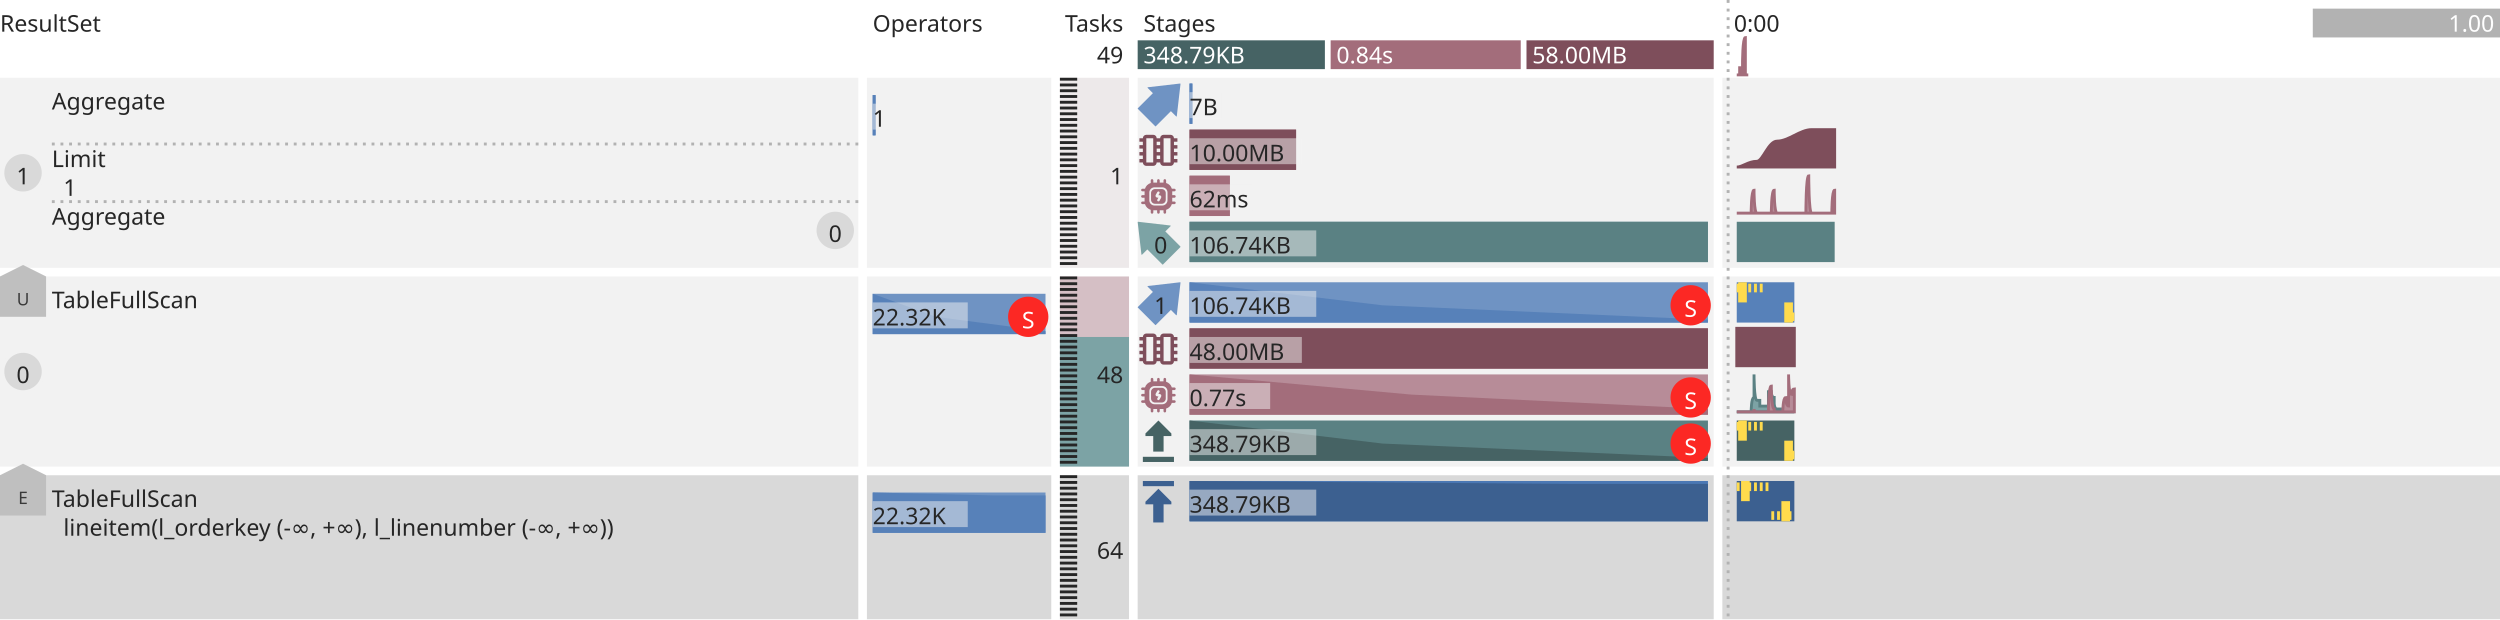
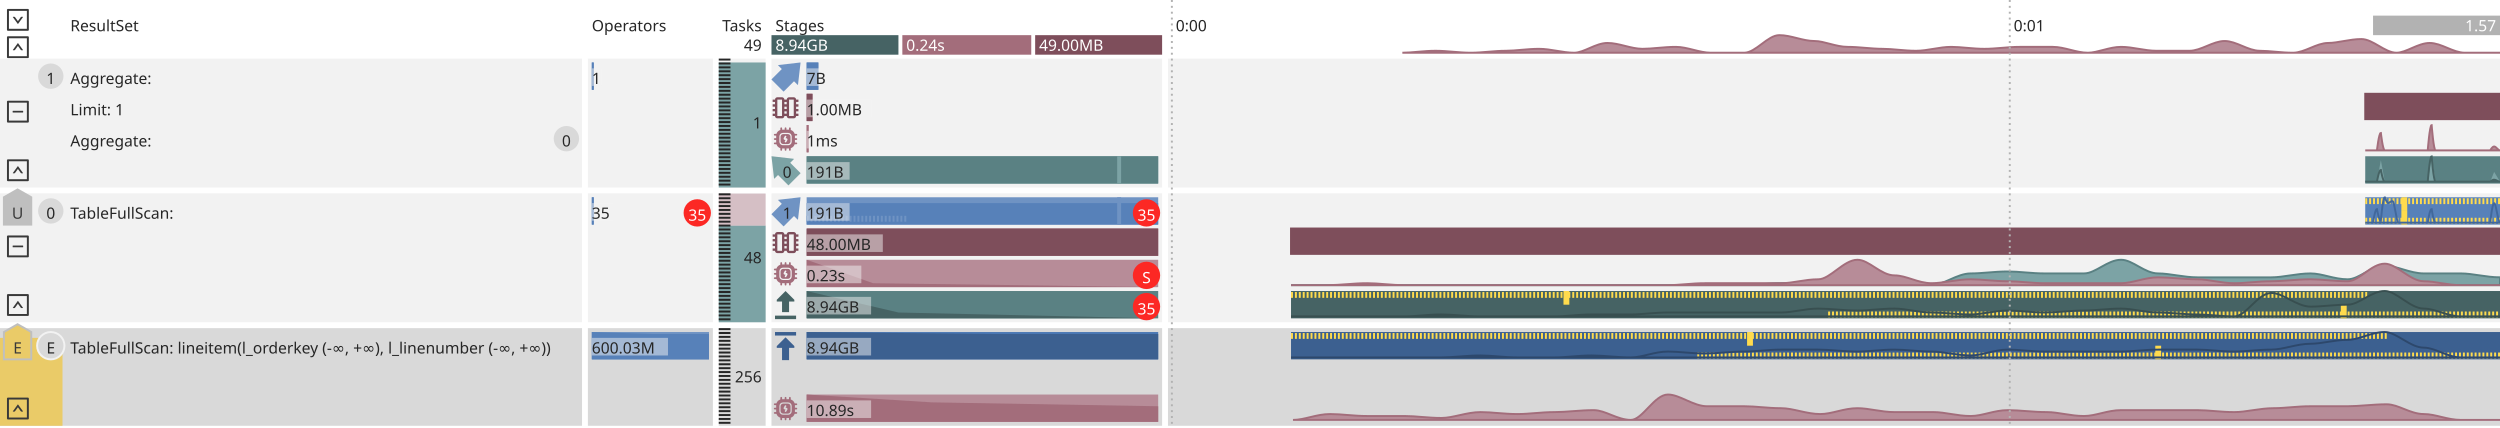
- <svg xmlns="http://www.w3.org/2000/svg" width="868" height="215">
+ <svg xmlns="http://www.w3.org/2000/svg" width="1280" height="219">
  <clipPath id="clipTextPath">
-     <rect x="0" y="0" width="298" height="215" />
+     <rect x="0" y="0" width="298" height="219" />
  </clipPath>
  <defs>
    <g id="icon_memory">
      <path fill-rule="evenodd" clip-rule="evenodd" d="M5 3C3.895 3 3 3.895 3 5H1V7H3V9H1V11H3V13H1V15H3V17H1V19H3C3 20.105 3.895 21 5 21H9C10.105 21 11 20.105 11 19H13C13 20.105 13.895 21 15 21H19C20.105 21 21 20.105 21 19H23V17H21V15H23V13H21V11H23V9H21V7H23V5H21C21 3.895 20.105 3 19 3H15C13.895 3 13 3.895 13 5H11C11 3.895 10.105 3 9 3H5ZM11 7V9H13V7H11ZM11 11V13H13V11H11ZM11 15V17H13V15H11ZM5 5H9V19H5V5ZM15 5H19V19H15V5Z" />
    </g>
    <g id="icon_cpu">
      <path d="M13.98 7.75H10.01C8.76 7.75 7.74 8.76 7.74 10.02V13.99C7.74 15.24 8.75 16.26 10.01 16.26H13.98C15.23 16.26 16.25 15.25 16.25 13.99V10.02C16.25 8.76 15.24 7.75 13.98 7.75ZM13.5 12.98L12.61 14.53C12.48 14.76 12.24 14.88 12 14.88C11.88 14.88 11.75 14.85 11.65 14.79C11.31 14.6 11.19 14.17 11.39 13.83L12.03 12.72H11.47C11.02 12.72 10.65 12.52 10.45 12.18C10.25 11.84 10.27 11.42 10.5 11.03L11.39 9.48C11.59 9.14 12.02 9.03 12.35 9.22C12.69 9.41 12.81 9.84 12.61 10.18L11.97 11.29H12.53C12.98 11.29 13.35 11.49 13.55 11.83C13.75 12.17 13.73 12.59 13.5 12.98Z" />
      <path d="M21.25 12.75C21.67 12.75 22 12.41 22 12C22 11.58 21.67 11.25 21.25 11.25H20V9.05H21.25C21.67 9.05 22 8.72 22 8.3C22 7.89 21.67 7.55 21.25 7.55H19.77C19.29 5.96 18.04 4.71 16.45 4.23V2.75C16.45 2.34 16.11 2 15.7 2C15.29 2 14.95 2.34 14.95 2.75V4H12.75V2.75C12.75 2.34 12.41 2 12 2C11.59 2 11.25 2.34 11.25 2.75V4H9.06V2.75C9.06 2.34 8.72 2 8.31 2C7.89 2 7.56 2.34 7.56 2.75V4.23C5.96 4.71 4.71 5.96 4.23 7.55H2.75C2.34 7.55 2 7.89 2 8.3C2 8.72 2.34 9.05 2.75 9.05H4V11.25H2.75C2.34 11.25 2 11.58 2 12C2 12.41 2.34 12.75 2.75 12.75H4V14.95H2.75C2.34 14.95 2 15.28 2 15.7C2 16.11 2.34 16.45 2.75 16.45H4.23C4.7 18.04 5.96 19.29 7.56 19.77V21.25C7.56 21.66 7.89 22 8.31 22C8.72 22 9.06 21.66 9.06 21.25V20H11.26V21.25C11.26 21.66 11.59 22 12.01 22C12.42 22 12.76 21.66 12.76 21.25V20H14.95V21.25C14.95 21.66 15.29 22 15.7 22C16.11 22 16.45 21.66 16.45 21.25V19.77C18.04 19.29 19.29 18.04 19.77 16.45H21.25C21.67 16.45 22 16.11 22 15.7C22 15.28 21.67 14.95 21.25 14.95H20V12.75H21.25ZM17.26 14.26C17.26 15.91 15.91 17.26 14.26 17.26H9.74C8.09 17.26 6.74 15.91 6.74 14.26V9.74C6.74 8.09 8.09 6.74 9.74 6.74H14.26C15.91 6.74 17.26 8.09 17.26 9.74V14.26Z" />
    </g>
    <g id="icon_ingress">
      <path d="M3 6L6 6L6 12L10 12L10 6L13 6V5L8 0L3 5L3 6Z" />
      <path d="M2 16L14 16V14L2 14V16Z" />
    </g>
    <g id="icon_egress">
      <path d="M13 9H10V16H6V9L3 9V8L8 3L13 8V9Z" />
      <path d="M14 2H2V0H14V2Z" />
    </g>
    <g id="icon_input">
      <path d="M456.49,264.459L295.206,103.183l56.572-56.572c1.084-1.08,1.456-2.696,0.948-4.14c-0.504-1.448-1.792-2.48-3.316-2.656         L4.654,0.027c-1.22-0.144-2.428,0.284-3.292,1.148c-0.864,0.86-1.284,2.068-1.144,3.28L40.01,349.208         c0.176,1.52,1.208,2.812,2.656,3.316c1.448,0.508,3.068,0.14,4.144-0.948l56.18-56.18L264.274,456.68         c0.748,0.748,1.764,1.172,2.828,1.172c1.06,0,2.076-0.424,2.828-1.172l186.556-186.568         C458.05,268.555,458.05,266.027,456.49,264.459z" />
    </g>
    <g id="icon_output">
      <path d="M456.494,1.168c-0.864-0.86-2.064-1.284-3.288-1.14l-344.76,39.78c-1.524,0.18-2.812,1.216-3.32,2.656         c-0.504,1.456-0.132,3.068,0.948,4.148l56.572,56.576L1.362,264.464c-1.564,1.564-1.564,4.092,0,5.656l186.56,186.556         c0.78,0.784,1.804,1.172,2.828,1.172c1.024,0,2.048-0.388,2.828-1.172l161.28-161.28l56.18,56.18         c1.084,1.088,2.7,1.452,4.144,0.952c1.448-0.504,2.48-1.796,2.656-3.32L457.63,4.456C457.774,3.248,457.354,2.036,456.494,1.168z" />
    </g>
+     <g id="icon_plus">
+       <path d="M328 544h152v152c0 4.4 3.6 8 8 8h48c4.4 0 8-3.6 8-8V544h152c4.4 0 8-3.6 8-8v-48c0-4.4-3.6-8-8-8H544V328c0-4.4-3.6-8-8-8h-48c-4.4 0-8 3.6-8 8v152H328c-4.4 0-8 3.6-8 8v48c0 4.4 3.6 8 8 8" />
+       <path d="M880 112H144c-17.7 0-32 14.3-32 32v736c0 17.7 14.3 32 32 32h736c17.7 0 32-14.3 32-32V144c0-17.7-14.3-32-32-32m-40 728H184V184h656z" />
+     </g>
+     <g id="icon_minus">
+       <path d="M328 544h368c4.4 0 8-3.6 8-8v-48c0-4.4-3.6-8-8-8H328c-4.4 0-8 3.6-8 8v48c0 4.4 3.6 8 8 8" />
+       <path d="M880 112H144c-17.7 0-32 14.3-32 32v736c0 17.7 14.3 32 32 32h736c17.7 0 32-14.3 32-32V144c0-17.7-14.3-32-32-32m-40 728H184V184h656z" />
+     </g>
+     <g id="icon_arrowup">
+       <path d="M334 624h46.9c10.2 0 19.9-4.9 25.9-13.2L512 465.4l105.2 145.4c6 8.3 15.6 13.2 25.9 13.2H690c6.5 0 10.3-7.4 6.5-12.7l-178-246a7.95 7.95 0 0 0-12.9 0l-178 246A7.96 7.96 0 0 0 334 624" />
+       <path d="M880 112H144c-17.7 0-32 14.3-32 32v736c0 17.7 14.3 32 32 32h736c17.7 0 32-14.3 32-32V144c0-17.7-14.3-32-32-32m-40 728H184V184h656z" />
+     </g>
+     <g id="icon_arrowdn">
+       <path d="M505.5 658.7c3.2 4.4 9.7 4.4 12.9 0l178-246c3.8-5.3 0-12.7-6.5-12.7H643c-10.2 0-19.9 4.9-25.9 13.2L512 558.6L406.8 413.2c-6-8.3-15.6-13.2-25.9-13.2H334c-6.5 0-10.3 7.4-6.5 12.7z" />
+       <path d="M880 112H144c-17.7 0-32 14.3-32 32v736c0 17.7 14.3 32 32 32h736c17.7 0 32-14.3 32-32V144c0-17.7-14.3-32-32-32m-40 728H184V184h656z" />
+     </g>
  </defs>
  <style type="text/css">
  rect.stage { stroke-width:0; fill:var(--stage-main, #F2F2F2); }
  rect.clone { stroke-width:0; fill:var(--stage-clone, #D9D9D9); }
+   rect.blocks { stroke-width:0; fill:var(--block-medium, #EACB68); }
  .texts { text-anchor:start; font-family:Verdana; font-size:8px; fill:var(--stage-text, #262626); }
  .textm { text-anchor:middle; font-family:Verdana; font-size:8px; fill:var(--stage-text, #262626); }
  .texte { text-anchor:end; font-family:Verdana; font-size:8px; fill:var(--stage-text, #262626); }
+   .textc { text-anchor:end; dominant-baseline:middle; font-family:Verdana; font-size:8px; fill:var(--stage-text, #262626); }
  circle.stage { stroke:var(--stage-main, #F2F2F2); stroke-width:1; fill:var(--stage-clone, #D9D9D9); }
  line.opdiv { stroke-width:1; stroke:var(--stage-grid, #B2B2B2); stroke-dasharray:1,2; }
  text.clipped { clip-path:url(#clipTextPath); }
  polygon.conn { stroke-width:0; fill:var(--conn-fill, #BFBFBF); }
-   text.conn { text-anchor:middle; font-family:Verdana; font-size:6px; fill:var(--conn-text, #393939); }
+   path.conn { stroke-width:1; stroke:var(--conn-line, #BFBFBF); fill:var(--conn-fill, #BFBFBF); }
+   rect.conn { stroke-width:1; stroke:var(--conn-line, #BFBFBF); fill:none; }
+   path.conn.blocks { stroke-width:1; stroke:var(--conn-line, #BFBFBF); fill:var(--block-medium, #EACB68); }
+   text.conn { text-anchor:middle; font-family:Verdana; font-size:8px; fill:var(--conn-text, #393939); }
  rect.background { stroke-width:0; fill:#33FFFF; opacity:0; }
+   rect.transparent { stroke-width:0; fill:#33FFFF; opacity:0; }
  g.selected circle.stage { fill:#33FFFF; }
  g.selected polygon.conn { fill:#33FFFF; }
+   g.selected path.conn { stroke:#33FFFF; fill:#33FFFF; }
  g.selected rect.stage { fill:#33FFFF; }
  g.selected rect.clone { fill:#33FFFF; }
  g.selected rect.background { opacity:1; }
+   g.selected path.blocks { stroke:#33FFFF; }
+   g.selected circle.stage.selected { fill:#33FFFF; }
+   polygon.conn.selected { fill:#33FFFF; }
+   path.conn.selected { stroke:#33FFFF; fill:#33FFFF; }
+   rect.stage.selected { fill:#33FFFF; }
+   rect.clone.selected { fill:#33FFFF; }
+   rect.background.selected { opacity:1; }
+   path.blocks.selected { stroke:#33FFFF; }
+   svg:not(.folded) &gt; g &gt; g.button .icon_plus { opacity:0; }
+   svg.folded &gt; g &gt; g.button .icon_minus { opacity:0; }
</style>
-   <g class="selectable">
-     <rect x="0" y="27" width="298" height="66" class="stage" />
-     <rect x="301" y="27" width="64" height="66" class="stage" />
-     <rect x="395" y="27" width="200" height="66" class="stage" />
-     <rect x="368" y="27" width="24" height="66" class="stage" />
-     <rect x="598" y="27" width="270" height="66" class="stage" />
-     <circle cx="8" cy="60" r="7" class="stage" />
-     <text x="8" y="64" class="textm">1</text>
+   <svg data-height="218" width="1280" height="218" x="0" y="0">
+     <text x="602" y="16" class="texts">0:00</text>
+     <text x="1031" y="16" class="texts">0:01</text>
+     <g data-group="g1" class="selectable">
+       <rect x="0" y="3" width="298" height="24" class="background" />
+       <text x="36" y="16" class="texts">ResultSet</text>
+     </g>
+     <g class="ardn button">
+       <rect x="2" y="3" width="14" height="14" class="transparent" />
+       <use href="#icon_arrowdn" transform="translate(2 3) scale(0.014, 0.014)" fill="var(--conn-text, #393939)" />
+     </g>
+     <g class="aruu button">
+       <rect x="2" y="17" width="14" height="14" class="transparent" />
+       <use href="#icon_arrowup" transform="translate(2 17) scale(0.014, 0.014)" fill="var(--conn-text, #393939)" />
+     </g>
+     <text x="303" y="16" class="texts">Operators</text>
+     <text x="397" y="16" class="texts">Stages</text>
+     <text x="390" y="16" class="texte">Tasks</text>
+     <text x="390" y="26" class="texte">49</text>
    <g>
-       <text x="18" y="38" class="texts clipped">Aggregate</text>
-       <text x="22" y="48" class="texts clipped" />
-       <g>
-         <rect x="303" y="33" width="1" height="14" stroke-width="0" fill="var(--output-light, #6F93C3)" />
-         <polygon points="303,33 303,33 304,33 304,47 303,47" stroke="none" fill="var(--output-medium, #5781B9)" />
-         <rect x="303" y="36" width="5" height="9" stroke-width="0" opacity="0.5" fill="var(--stage-main, #F2F2F2)" />
-         <text font-family="Verdana" font-size="8px" fill="var(--text-summary, #262626)" x="303" y="44">1</text>
-       </g>
-     </g>
-     <line x1="18" y1="50" x2="298" y2="50" class="opdiv" />
+       <rect x="395" y="18" width="65" height="10" stroke-width="0" fill="var(--ingress-medium, #466364)" />
+       <text font-family="Verdana" font-size="8px" fill="var(--text-light, #FFFFFF)" x="397" y="26">8.94GB</text>
+     </g>
    <g>
-       <text x="18" y="58" class="texts clipped">Limit</text>
-       <text x="22" y="68" class="texts clipped">1</text>
-     </g>
-     <line x1="18" y1="70" x2="298" y2="70" class="opdiv" />
+       <rect x="462" y="18" width="66" height="10" stroke-width="0" fill="var(--cpu-medium, #A36D7B)" />
+       <text font-family="Verdana" font-size="8px" fill="var(--text-light, #FFFFFF)" x="464" y="26">0.24s</text>
+     </g>
    <g>
-       <text x="18" y="78" class="texts clipped">Aggregate</text>
-       <text x="22" y="88" class="texts clipped" />
+       <rect x="530" y="18" width="65" height="10" stroke-width="0" fill="var(--mem-medium, #7E4E5B)" />
+       <text font-family="Verdana" font-size="8px" fill="var(--text-light, #FFFFFF)" x="532" y="26">49.00MB</text>
    </g>
    <g>
-       <use href="#icon_memory" transform="translate(395 45) scale(0.6 0.6)" fill="var(--mem-medium, #7E4E5B)" />
-       <rect x="413" y="45" width="37" height="14" stroke-width="0" fill="var(--mem-light, #AA7785)" />
-       <polygon points="413,45 431,45 450,45 450,59 413,59" stroke="none" fill="var(--mem-medium, #7E4E5B)" />
-       <rect x="413" y="48" width="39" height="9" stroke-width="0" opacity="0.5" fill="var(--stage-main, #F2F2F2)" />
-       <text font-family="Verdana" font-size="8px" fill="var(--text-summary, #262626)" x="413" y="56">10.00MB</text>
+       <rect x="1215" y="8" width="65" height="10" stroke-width="0" fill="var(--stage-grid, #B2B2B2)" />
+       <text text-anchor="end" font-family="Verdana" font-size="8px" fill="var(--text-inv, #FFFFFF)" x="1278" y="16">1.57</text>
    </g>
    <g>
-       <path d="M603,58c0,0,0,0,0,0c0,0,0,0,0,0c2,0,4,-2,7,-2c2,0,4,-7,7,-7c4,0,8,-4,12,-4c2,0,5,0,8,0c0,0,0,13,0,13z" stroke-width="1" stroke="var(--mem-medium, #7E4E5B)" fill="var(--mem-medium, #7E4E5B)" />
-     </g>
-     <g>
-       <use href="#icon_cpu" transform="translate(395 61) scale(0.6 0.6)" fill="var(--cpu-medium, #A36D7B)" />
-       <rect x="413" y="61" width="14" height="14" stroke-width="0" fill="var(--cpu-light, #B78C98)" />
-       <polygon points="413,61 420,61 427,61 427,75 413,75" stroke="none" fill="var(--cpu-medium, #A36D7B)" />
-       <rect x="413" y="64" width="22" height="9" stroke-width="0" opacity="0.5" fill="var(--stage-main, #F2F2F2)" />
-       <text font-family="Verdana" font-size="8px" fill="var(--text-summary, #262626)" x="413" y="72">62ms</text>
-     </g>
-     <g>
-       <rect x="368" y="27" width="24" height="66" stroke-width="0" fill="var(--cpu-light, #B78C98)" opacity="0.09" />
-     </g>
-     <g>
-       <path d="M603,74c0,0,0,0,0,0c0,0,0,0,0,0c0,0,1,0,2,0c0,0,0,0,1,0c0,0,0,0,1,0c0,0,0,0,1,0c0,0,0,-8,1,-8c0,0,0,8,1,8c0,0,0,0,1,0c0,0,0,0,1,0c0,0,0,0,1,0c0,0,0,0,1,0c0,0,0,0,1,0c0,0,0,-8,1,-8c0,0,0,8,1,8c0,0,1,0,2,0c0,0,0,0,1,0c0,0,0,0,0,0c0,0,1,0,2,0c0,0,0,0,1,0c0,0,0,0,1,0c0,0,0,0,1,0c0,0,0,0,1,0c0,0,0,0,1,0c0,0,0,-13,1,-13c0,0,0,13,1,13c0,0,0,0,1,0c0,0,0,0,1,0c0,0,0,0,1,0c0,0,0,0,1,0c0,0,0,0,1,0c0,0,1,0,2,0c0,0,0,-8,1,-8c0,0,0,8,0,8z" stroke-width="1" stroke="var(--cpu-medium, #A36D7B)" fill="var(--cpu-light, #B78C98)" />
-     </g>
-     <g>
-       <line x1="371" y1="27" x2="371" y2="93" stroke-width="6" stroke="var(--stage-text, #262626)" stroke-dasharray="1,1" />
-       <text x="390" y="64" class="texte">1</text>
-     </g>
-   </g>
-   <g class="selectable">
-     <rect x="0" y="96" width="298" height="66" class="stage" />
-     <rect x="301" y="96" width="64" height="66" class="stage" />
-     <rect x="395" y="96" width="200" height="66" class="stage" />
-     <rect x="368" y="96" width="24" height="66" class="stage" />
-     <rect x="598" y="96" width="270" height="66" class="stage" />
-     <circle cx="8" cy="129" r="7" class="stage" />
-     <text x="8" y="133" class="textm">0</text>
-     <g>
-       <text x="18" y="107" class="texts clipped">TableFullScan</text>
-       <text x="22" y="117" class="texts clipped" />
-       <g>
-         <rect x="303" y="102" width="60" height="14" stroke-width="0" fill="var(--output-light, #6F93C3)" />
-         <polygon points="303,102 325,110 363,115 363,116 303,116" stroke="none" fill="var(--output-medium, #5781B9)" />
-         <rect x="303" y="105" width="33" height="9" stroke-width="0" opacity="0.5" fill="var(--stage-main, #F2F2F2)" />
-         <text font-family="Verdana" font-size="8px" fill="var(--text-summary, #262626)" x="303" y="113">22.32K</text>
-       </g>
-       <g>
-         <circle cx="357" cy="110" r="7" stroke="none" fill="var(--stage-texthl, #FC2824)" />
-         <text text-anchor="middle" font-family="Verdana" font-size="8px" fill="var(--text-light, #FFFFFF)" x="357" y="114">S</text>
-       </g>
-     </g>
-     <g>
-       <use href="#icon_memory" transform="translate(395 114) scale(0.6 0.6)" fill="var(--mem-medium, #7E4E5B)" />
-       <rect x="413" y="114" width="180" height="14" stroke-width="0" fill="var(--mem-light, #AA7785)" />
-       <polygon points="413,114 503,114 593,114 593,128 413,128" stroke="none" fill="var(--mem-medium, #7E4E5B)" />
-       <rect x="413" y="117" width="39" height="9" stroke-width="0" opacity="0.5" fill="var(--stage-main, #F2F2F2)" />
-       <text font-family="Verdana" font-size="8px" fill="var(--text-summary, #262626)" x="413" y="125">48.00MB</text>
-     </g>
-     <g>
-       <path d="M603,127c0,0,0,-13,0,-13c6,0,13,0,20,0c0,0,0,13,0,13z" stroke-width="1" stroke="var(--mem-medium, #7E4E5B)" fill="var(--mem-medium, #7E4E5B)" />
-     </g>
-     <g>
-       <use href="#icon_cpu" transform="translate(395 130) scale(0.6 0.6)" fill="var(--cpu-medium, #A36D7B)" />
-       <rect x="413" y="130" width="180" height="14" stroke-width="0" fill="var(--cpu-light, #B78C98)" />
-       <polygon points="413,130 490,137 593,142 593,144 413,144" stroke="none" fill="var(--cpu-medium, #A36D7B)" />
-       <rect x="413" y="133" width="28" height="9" stroke-width="0" opacity="0.5" fill="var(--stage-main, #F2F2F2)" />
-       <text font-family="Verdana" font-size="8px" fill="var(--text-summary, #262626)" x="413" y="141">0.77s</text>
-     </g>
-     <g>
-       <circle cx="587" cy="138" r="7" stroke="none" fill="var(--stage-texthl, #FC2824)" />
-       <text text-anchor="middle" font-family="Verdana" font-size="8px" fill="var(--text-light, #FFFFFF)" x="587" y="142">S</text>
-     </g>
-     <g>
-       <rect x="368" y="117" width="24" height="45" stroke-width="0" fill="var(--input-light, #7CA3A5)" />
-     </g>
-     <path d="M603,143c0,0,0,0,0,0c0,0,0,0,0,0c0,0,0,0,1,0c0,0,0,0,0,0c0,0,0,0,1,0c0,0,0,0,1,0c0,0,0,0,0,0c0,0,0,0,1,0c0,0,0,0,0,0c0,0,0,0,1,0c0,0,0,-5,1,-5c0,0,0,-8,0,-8c0,0,0,9,1,9c0,0,0,0,1,0c0,0,0,2,0,2c0,0,0,0,1,0c0,0,0,0,1,0c0,0,0,0,0,0c0,0,0,0,1,0c0,0,0,-5,0,-5c0,0,0,0,1,0c0,0,0,2,1,2c0,0,0,2,0,2c0,0,0,2,1,2c0,0,0,0,0,0c0,0,0,0,1,0c0,0,0,1,1,1c0,0,0,-1,0,-1c0,0,0,-1,1,-1c0,0,0,-1,1,-1c0,0,0,2,0,2c0,0,0,0,1,0c0,0,0,1,1,1c0,0,0,0,0,0z" stroke-width="1" stroke="var(--input-medium, #5A8183)" fill="var(--input-light, #7CA3A5)" />
-     <g>
-       <rect x="368" y="96" width="24" height="21" stroke-width="0" fill="var(--cpu-light, #B78C98)" opacity="0.5" />
-     </g>
-     <g>
-       <path d="M603,143c0,0,0,0,0,0c0,0,0,0,0,0c0,0,0,0,1,0c0,0,0,0,0,0c0,0,0,0,1,0c0,0,0,0,1,0c0,0,0,0,0,0c0,0,0,0,1,0c0,0,0,0,0,0c0,0,0,0,1,0c0,0,0,0,1,0c0,0,0,-1,0,-1c0,0,0,1,1,1c0,0,0,0,1,0c0,0,0,0,0,0c0,0,0,0,1,0c0,0,0,0,1,0c0,0,0,0,0,0c0,0,0,0,1,0c0,0,0,0,0,0c0,0,0,-9,1,-9c0,0,0,8,1,8c0,0,0,1,0,1c0,0,0,0,1,0c0,0,0,0,0,0c0,0,0,0,1,0c0,0,0,0,1,0c0,0,0,0,0,0c0,0,0,-5,1,-5c0,0,0,3,1,3c0,0,0,-11,0,-11c0,0,0,7,1,7c0,0,0,-2,1,-2c0,0,0,8,0,8z" stroke-width="1" stroke="var(--cpu-medium, #A36D7B)" fill="var(--cpu-light, #B78C98)" />
-     </g>
-     <g>
-       <line x1="371" y1="96" x2="371" y2="162" stroke-width="6" stroke="var(--stage-text, #262626)" stroke-dasharray="1,1" />
-       <text x="390" y="133" class="texte">48</text>
-     </g>
-   </g>
-   <g class="selectable">
-     <rect x="0" y="165" width="298" height="50" class="clone" />
-     <rect x="301" y="165" width="64" height="50" class="clone" />
-     <rect x="395" y="165" width="200" height="50" class="clone" />
-     <rect x="368" y="165" width="24" height="50" class="clone" />
-     <rect x="598" y="165" width="270" height="50" class="clone" />
-     <g>
-       <text x="18" y="176" class="texts clipped">TableFullScan</text>
-       <text x="22" y="186" class="texts clipped">lineitem(l_orderkey (-∞, +∞), l_linenumber (-∞, +∞))</text>
-       <g>
-         <rect x="303" y="171" width="60" height="14" stroke-width="0" fill="var(--output-light, #6F93C3)" />
-         <polygon points="303,171 345,172 363,172 363,185 303,185" stroke="none" fill="var(--output-medium, #5781B9)" />
-         <rect x="303" y="174" width="33" height="9" stroke-width="0" opacity="0.5" fill="var(--stage-main, #F2F2F2)" />
-         <text font-family="Verdana" font-size="8px" fill="var(--text-summary, #262626)" x="303" y="182">22.32K</text>
-       </g>
-     </g>
-     <g>
-       <line x1="371" y1="165" x2="371" y2="215" stroke-width="6" stroke="var(--stage-text, #262626)" stroke-dasharray="1,1" />
-       <text x="390" y="194" class="texte">64</text>
-     </g>
-   </g>
-   <g class="selectable">
-     <rect x="0" y="3" width="298" height="24" class="background" />
-     <text x="0" y="11" class="texts">ResultSet</text>
-     <g>
-       <rect x="395" y="29" width="200" height="14" class="background" />
-       <use href="#icon_output" transform="translate(395 29) scale(0.0325 0.0325)" fill="var(--output-light, #6F93C3)" />
-       <rect x="413" y="29" width="1" height="14" stroke-width="0" fill="var(--output-light, #6F93C3)" />
-       <polygon points="413,29 413,29 414,29 414,43 413,43" stroke="none" fill="var(--output-medium, #5781B9)" />
-       <rect x="413" y="32" width="11" height="9" stroke-width="0" opacity="0.5" fill="var(--stage-main, #F2F2F2)" />
-       <text font-family="Verdana" font-size="8px" fill="var(--text-summary, #262626)" x="413" y="40">7B</text>
-     </g>
-     <g>
-       <rect x="643" y="29" width="0" height="14" stroke-width="0" fill="var(--output-medium, #5781B9)" />
-     </g>
-   </g>
-   <g class="selectable">
-     <g>
-       <circle cx="290" cy="80" r="7" class="stage" />
-       <text x="290" y="84" class="textm">0</text>
-     </g>
-     <polygon points="16,110 0,110 0,96 8,92 16,96" class="conn" />
-     <text x="8" y="106" class="conn">U</text>
-     <g>
-       <rect x="395" y="77" width="200" height="14" class="background" />
-       <use href="#icon_input" transform="translate(395 77) scale(0.0325 0.0325)" fill="var(--input-light, #7CA3A5)" />
-       <text x="403" y="88" class="textm">0</text>
-       <rect x="413" y="77" width="180" height="14" stroke-width="0" fill="var(--input-light, #7CA3A5)" />
-       <polygon points="413,77 503,77 593,77 593,91 413,91" stroke="none" fill="var(--input-medium, #5A8183)" />
-       <rect x="413" y="80" width="44" height="9" stroke-width="0" opacity="0.5" fill="var(--stage-main, #F2F2F2)" />
-       <text font-family="Verdana" font-size="8px" fill="var(--text-summary, #262626)" x="413" y="88">106.74KB</text>
-     </g>
-     <g>
-       <rect x="598" y="77" width="270" height="14" class="background" />
-       <rect x="603" y="77" width="34" height="14" stroke-width="0" fill="var(--input-medium, #5A8183)" />
-     </g>
-     <g>
-       <rect x="395" y="98" width="200" height="14" class="background" />
-       <use href="#icon_output" transform="translate(395 98) scale(0.0325 0.0325)" fill="var(--output-light, #6F93C3)" />
-       <text x="403" y="109" class="textm">1</text>
-       <rect x="413" y="98" width="180" height="14" stroke-width="0" fill="var(--output-light, #6F93C3)" />
-       <polygon points="413,98 480,106 593,111 593,112 413,112" stroke="none" fill="var(--output-medium, #5781B9)" />
-       <rect x="413" y="101" width="44" height="9" stroke-width="0" opacity="0.5" fill="var(--stage-main, #F2F2F2)" />
-       <text font-family="Verdana" font-size="8px" fill="var(--text-summary, #262626)" x="413" y="109">106.74KB</text>
-     </g>
-     <g>
-       <circle cx="587" cy="106" r="7" stroke="none" fill="var(--stage-texthl, #FC2824)" />
-       <text text-anchor="middle" font-family="Verdana" font-size="8px" fill="var(--text-light, #FFFFFF)" x="587" y="110">S</text>
-     </g>
-     <g>
-       <rect x="598" y="98" width="270" height="14" class="background" />
-       <rect x="603" y="98" width="20" height="14" stroke-width="0" fill="var(--output-medium, #5781B9)" />
-     </g>
-     <line x1="603" y1="100" x2="613" y2="100" stroke-width="3" stroke="var(--minmax-line, #FFDB4D)" stroke-dasharray="1,1" />
-     <line x1="605" y1="98" x2="605" y2="105" stroke-width="3" stroke="var(--minmax-line, #FFDB4D)" />
-     <line x1="620" y1="110" x2="623" y2="110" stroke-width="3" stroke="var(--minmax-line, #FFDB4D)" stroke-dasharray="1,1" />
-     <line x1="621" y1="105" x2="621" y2="112" stroke-width="3" stroke="var(--minmax-line, #FFDB4D)" />
-   </g>
-   <g class="selectable">
-     <polygon points="16,179 0,179 0,165 8,161 16,165" class="conn" />
-     <text x="8" y="175" class="conn">E</text>
-     <g>
-       <rect x="395" y="146" width="200" height="14" class="background" />
-       <use href="#icon_ingress" transform="translate(395 146) scale(0.9 0.9)" fill="var(--ingress-medium, #466364)" />
-       <rect x="413" y="146" width="180" height="14" stroke-width="0" fill="var(--ingress-light, #5A8183)" />
-       <polygon points="413,146 480,154 593,159 593,160 413,160" stroke="none" fill="var(--ingress-medium, #466364)" />
-       <rect x="413" y="149" width="44" height="9" stroke-width="0" opacity="0.5" fill="var(--stage-main, #F2F2F2)" />
-       <text font-family="Verdana" font-size="8px" fill="var(--text-summary, #262626)" x="413" y="157">348.79KB</text>
-     </g>
-     <g>
-       <circle cx="587" cy="154" r="7" stroke="none" fill="var(--stage-texthl, #FC2824)" />
-       <text text-anchor="middle" font-family="Verdana" font-size="8px" fill="var(--text-light, #FFFFFF)" x="587" y="158">S</text>
-     </g>
-     <g>
-       <rect x="598" y="146" width="270" height="14" class="background" />
-       <rect x="603" y="146" width="20" height="14" stroke-width="0" fill="var(--ingress-medium, #466364)" />
-     </g>
-     <line x1="603" y1="148" x2="613" y2="148" stroke-width="3" stroke="var(--minmax-line, #FFDB4D)" stroke-dasharray="1,1" />
-     <line x1="605" y1="146" x2="605" y2="153" stroke-width="3" stroke="var(--minmax-line, #FFDB4D)" />
-     <line x1="620" y1="158" x2="623" y2="158" stroke-width="3" stroke="var(--minmax-line, #FFDB4D)" stroke-dasharray="1,1" />
-     <line x1="621" y1="153" x2="621" y2="160" stroke-width="3" stroke="var(--minmax-line, #FFDB4D)" />
-     <g>
-       <rect x="395" y="167" width="200" height="14" class="background" />
-       <use href="#icon_egress" transform="translate(395 167) scale(0.9 0.9)" fill="var(--egress-medium, #3C6090)" />
-       <rect x="413" y="167" width="180" height="14" stroke-width="0" fill="var(--egress-light, #4B78B4)" />
-       <polygon points="413,167 546,168 593,168 593,181 413,181" stroke="none" fill="var(--egress-medium, #3C6090)" />
-       <rect x="413" y="170" width="44" height="9" stroke-width="0" opacity="0.5" fill="var(--stage-main, #F2F2F2)" />
-       <text font-family="Verdana" font-size="8px" fill="var(--text-summary, #262626)" x="413" y="178">348.79KB</text>
-     </g>
-     <g>
-       <rect x="598" y="167" width="270" height="14" class="background" />
-       <rect x="603" y="167" width="20" height="14" stroke-width="0" fill="var(--egress-medium, #3C6090)" />
-     </g>
-     <line x1="603" y1="169" x2="615" y2="169" stroke-width="3" stroke="var(--minmax-line, #FFDB4D)" stroke-dasharray="1,1" />
-     <line x1="606" y1="167" x2="606" y2="174" stroke-width="3" stroke="var(--minmax-line, #FFDB4D)" />
-     <line x1="615" y1="179" x2="623" y2="179" stroke-width="3" stroke="var(--minmax-line, #FFDB4D)" stroke-dasharray="1,1" />
-     <line x1="620" y1="174" x2="620" y2="181" stroke-width="3" stroke="var(--minmax-line, #FFDB4D)" />
-   </g>
-   <line x1="600" y1="0" x2="600" y2="215" stroke-width="1" stroke="var(--stage-grid, #B2B2B2)" stroke-dasharray="1,2" />
-   <text x="602" y="11" class="texts">0:00</text>
-   <text x="303" y="11" class="texts">Operators</text>
-   <text x="397" y="11" class="texts">Stages</text>
-   <text x="390" y="11" class="texte">Tasks</text>
-   <text x="390" y="22" class="texte">49</text>
-   <g>
-     <rect x="395" y="14" width="65" height="10" stroke-width="0" fill="var(--ingress-medium, #466364)" />
-     <text font-family="Verdana" font-size="8px" fill="var(--text-light, #FFFFFF)" x="397" y="22">348.79KB</text>
-   </g>
-   <g>
-     <rect x="462" y="14" width="66" height="10" stroke-width="0" fill="var(--cpu-medium, #A36D7B)" />
-     <text font-family="Verdana" font-size="8px" fill="var(--text-light, #FFFFFF)" x="464" y="22">0.84s</text>
-   </g>
-   <g>
-     <rect x="530" y="14" width="65" height="10" stroke-width="0" fill="var(--mem-medium, #7E4E5B)" />
-     <text font-family="Verdana" font-size="8px" fill="var(--text-light, #FFFFFF)" x="532" y="22">58.00MB</text>
-   </g>
-   <g>
-     <rect x="803" y="3" width="65" height="10" stroke-width="0" fill="var(--stage-grid, #B2B2B2)" />
-     <text text-anchor="end" font-family="Verdana" font-size="8px" fill="var(--text-inv, #FFFFFF)" x="866" y="11">1.00</text>
-   </g>
-   <g>
-     <path d="M603,26c0,0,0,0,0,0c0,0,0,0,0,0c0,0,0,0,0,0c0,0,0,0,1,0c0,0,0,0,0,0c0,0,0,0,0,0c0,0,0,0,0,0c0,0,0,-3,0,-3c0,0,0,3,0,3c0,0,0,0,0,0c0,0,0,0,0,0c0,0,0,-2,1,-2c0,0,0,-3,0,-3c0,0,0,5,0,5c0,0,0,0,0,0c0,0,0,0,0,0c0,0,0,-3,0,-3c0,0,0,-1,0,-1c0,0,0,-9,1,-9c0,0,0,12,0,12c0,0,0,1,0,1c0,0,0,0,0,0c0,0,0,0,0,0c0,0,0,0,0,0c0,0,0,0,0,0c0,0,0,0,0,0c0,0,0,0,1,0c0,0,0,0,0,0c0,0,0,0,0,0c0,0,0,0,0,0c0,0,0,0,0,0c0,0,0,0,0,0c0,0,0,0,0,0c0,0,0,0,0,0z" stroke-width="1" stroke="var(--cpu-medium, #A36D7B)" fill="var(--cpu-light, #B78C98)" />
-   </g>
+       <path d="M718,27c5,0,11,-1,17,-1c6,0,12,1,18,1c6,0,12,-1,18,-1c5,0,11,-1,17,-1c6,0,12,2,18,2c5,0,11,-5,17,-5c6,0,12,3,18,3c5,0,11,-1,17,-1c6,0,12,3,18,3c5,0,11,0,17,0c6,0,12,-9,18,-9c6,0,12,3,18,3c5,0,11,3,17,3c6,0,12,1,18,1c5,0,11,1,17,1c6,0,12,-2,18,-2c5,0,11,1,17,1c6,0,12,-1,18,-1c5,0,11,0,17,0c6,0,12,3,18,3c5,0,11,-3,17,-3c6,0,12,2,18,2c5,0,11,0,17,0c6,0,12,-5,18,-5c6,0,12,5,18,5c5,0,11,1,17,1c6,0,12,-5,18,-5c5,0,11,-2,17,-2c6,0,12,7,18,7c5,0,11,-5,17,-5c6,0,12,5,18,5c6,0,12,0,18,0c0,0,0,0,0,0z" stroke-width="1" stroke="var(--cpu-medium, #A36D7B)" fill="var(--cpu-light, #B78C98)" />
+     </g>
+     <svg data-stage="outer 1" data-height="191" width="1280" height="191" x="0" y="27">
+       <svg class="slimable" data-stage="inner 1" data-height="66" width="1280" height="66" x="0" y="3">
+         <g data-group="g2" class="selectable">
+           <rect x="0" y="0" width="298" height="100%" class="stage" />
+           <rect x="301" y="0" width="64" height="100%" class="stage" />
+           <rect x="395" y="0" width="200" height="100%" class="stage" />
+           <rect x="368" y="0" width="24" height="100%" class="stage" />
+           <rect x="598" y="0" width="682" height="100%" class="stage" />
+           <g>
+             <text x="36" y="13" class="texts clipped">Aggregate: </text>
+             <g>
+               <rect x="303" y="2" width="1" height="14" stroke-width="0" fill="var(--output-light, #6F93C3)" />
+               <polygon points="303,2 303,2 304,2 304,16 303,16" stroke="none" fill="var(--output-medium, #5781B9)" />
+               <rect x="303" y="5" width="5" height="9" stroke-width="0" opacity="0.5" fill="var(--stage-main, #F2F2F2)" />
+               <text font-family="Verdana" font-size="8px" fill="var(--text-summary, #262626)" x="303" y="13">1</text>
+             </g>
+           </g>
+           <g>
+             <text x="36" y="29" class="texts clipped">Limit: 1</text>
+           </g>
+           <g>
+             <text x="36" y="45" class="texts clipped">Aggregate: </text>
+           </g>
+           <g data-group="g3" class="selectable">
+             <circle cx="290" cy="41" r="7" class="stage" />
+             <text x="290" y="45" class="textm">0</text>
+           </g>
+           <circle cx="26" cy="9" r="7" class="stage" />
+           <text x="26" y="13" class="textm">1</text>
+           <g data-group="g1" class="selectable">
+             <g>
+               <rect x="395" y="2" width="200" height="14" class="background" />
+               <use href="#icon_output" transform="translate(395 2) scale(0.0325 0.0325)" fill="var(--output-light, #6F93C3)" />
+               <rect x="413" y="2" width="6" height="14" stroke-width="0" fill="var(--output-light, #6F93C3)" />
+               <polygon points="413,2 416,2 419,2 419,16 413,16" stroke="none" fill="var(--output-medium, #5781B9)" />
+               <line x1="413" y1="13" x2="413" y2="13" stroke-width="3" stroke="var(--output-light, #6F93C3)" stroke-dasharray="1,1" />
+               <rect x="413" y="5" width="11" height="9" stroke-width="0" opacity="0.5" fill="var(--stage-main, #F2F2F2)" />
+               <text font-family="Verdana" font-size="8px" fill="var(--text-summary, #262626)" x="413" y="13">7B</text>
+             </g>
+             <g>
+               <rect x="1280" y="2" width="1" height="14" stroke-width="0" fill="var(--output-medium, #5781B9)" />
+             </g>
+           </g>
+           <g>
+             <use href="#icon_memory" transform="translate(395 18) scale(0.6 0.6)" fill="var(--mem-medium, #7E4E5B)" />
+             <rect x="413" y="18" width="3" height="14" stroke-width="0" fill="var(--mem-light, #AA7785)" />
+             <polygon points="413,18 414,18 416,18 416,32 413,32" stroke="none" fill="var(--mem-medium, #7E4E5B)" />
+             <rect x="413" y="21" width="33" height="9" stroke-width="0" opacity="0.5" fill="var(--stage-main, #F2F2F2)" />
+             <text font-family="Verdana" font-size="8px" fill="var(--text-summary, #262626)" x="413" y="29">1.00MB</text>
+           </g>
+           <g>
+             <path d="M1211,31c0,0,0,-13,0,-13c23,0,46,0,69,0c0,0,0,13,0,13z" stroke-width="1" stroke="var(--mem-medium, #7E4E5B)" fill="var(--mem-medium, #7E4E5B)" />
+           </g>
+           <g>
+             <use href="#icon_cpu" transform="translate(395 34) scale(0.6 0.6)" fill="var(--cpu-medium, #A36D7B)" />
+             <rect x="413" y="34" width="1" height="14" stroke-width="0" fill="var(--cpu-light, #B78C98)" />
+             <polygon points="413,34 413,34 414,34 414,48 413,48" stroke="none" fill="var(--cpu-medium, #A36D7B)" />
+             <rect x="413" y="37" width="16" height="9" stroke-width="0" opacity="0.5" fill="var(--stage-main, #F2F2F2)" />
+             <text font-family="Verdana" font-size="8px" fill="var(--text-summary, #262626)" x="413" y="45">1ms</text>
+           </g>
+           <g>
+             <rect x="368" y="3%" width="24" height="97%" stroke-width="0" fill="var(--input-light, #7CA3A5)" />
+           </g>
+           <g>
+             <rect x="368" y="0%" width="24" height="3%" stroke-width="0" fill="var(--cpu-light, #B78C98)" opacity="8.943878349e-08" />
+           </g>
+           <g>
+             <path d="M1211,47c0,0,0,0,1,0c1,0,2,0,3,0c0,0,1,0,2,0c0,0,1,-9,2,-9c0,0,1,9,2,9c0,0,1,0,2,0c0,0,1,0,2,0c1,0,2,0,3,0c0,0,1,0,2,0c0,0,1,0,2,0c0,0,1,0,2,0c0,0,1,0,2,0c0,0,1,0,2,0c1,0,2,0,3,0c0,0,1,0,2,0c0,0,1,-13,2,-13c0,0,1,13,2,13c0,0,1,0,2,0c0,0,1,0,2,0c1,0,2,0,3,0c0,0,1,0,2,0c0,0,1,0,2,0c0,0,1,0,2,0c0,0,1,0,2,0c0,0,1,0,2,0c1,0,2,0,3,0c0,0,1,0,2,0c0,0,1,0,2,0c0,0,1,0,2,0c0,0,1,0,2,0c0,0,1,-2,2,-2c1,0,2,2,3,2c0,0,0,0,0,0z" stroke-width="1" stroke="var(--cpu-medium, #A36D7B)" fill="var(--cpu-light, #B78C98)" />
+           </g>
+           <g>
+             <line x1="371" y1="0%" x2="371" y2="100%" stroke-width="6" stroke="var(--stage-text, #262626)" stroke-dasharray="1,1" />
+             <text x="390" y="50%" class="textc">1</text>
+           </g>
+           <g class="plus button">
+             <rect x="2" y="20" width="14" height="14" class="transparent" />
+             <use href="#icon_minus" class="icon_minus" transform="translate(2 20) scale(0.014, 0.014)" fill="var(--conn-text, #393939)" />
+             <use href="#icon_plus" class="icon_plus" transform="translate(2 20) scale(0.014, 0.014)" fill="var(--conn-text, #393939)" />
+           </g>
+           <g class="arup button">
+             <rect x="2" y="50" width="14" height="14" class="transparent" />
+             <use href="#icon_arrowup" transform="translate(2 50) scale(0.014, 0.014)" fill="var(--conn-text, #393939)" />
+           </g>
+           <g data-group="g3" class="selectable">
+             <g>
+               <rect x="395" y="50" width="200" height="14" class="background" />
+               <use href="#icon_input" transform="translate(395 50) scale(0.0325 0.0325)" fill="var(--input-light, #7CA3A5)" />
+               <text x="403" y="61" class="textm">0</text>
+               <rect x="413" y="50" width="180" height="14" stroke-width="0" fill="var(--input-light, #7CA3A5)" />
+               <polygon points="413,50 503,50 593,50 593,64 413,64" stroke="none" fill="var(--input-medium, #5A8183)" />
+               <line x1="573" y1="50" x2="573" y2="64" stroke-width="2" stroke="var(--input-light, #7CA3A5)" />
+               <line x1="413" y1="61" x2="413" y2="61" stroke-width="3" stroke="var(--input-light, #7CA3A5)" stroke-dasharray="1,1" />
+               <rect x="413" y="53" width="22" height="9" stroke-width="0" opacity="0.5" fill="var(--stage-main, #F2F2F2)" />
+               <text font-family="Verdana" font-size="8px" fill="var(--text-summary, #262626)" x="413" y="61">191B</text>
+             </g>
+             <g>
+               <rect x="598" y="50" width="682" height="14" class="background" />
+               <rect x="1211" y="50" width="70" height="14" stroke-width="0" fill="var(--input-medium, #5A8183)" />
+             </g>
+             <polygon points="1211,63 1211,63 1212,63 1215,63 1217,63 1219,52 1221,63 1223,63 1225,63 1228,63 1230,63 1232,63 1234,63 1236,63 1238,63 1241,63 1243,63 1245,50 1247,63 1249,63 1251,63 1254,63 1256,63 1258,63 1260,63 1262,63 1264,63 1267,63 1269,63 1271,63 1273,63 1275,63 1277,58 1280,63 1280,63 " stroke="none" fill="var(--input-light, #7CA3A5)" />
+             <path d="M1211,63c0,0,0,0,1,0c1,0,2,0,3,0c0,0,1,0,2,0c0,0,1,-6,2,-6c0,0,1,6,2,6c0,0,1,0,2,0c0,0,1,0,2,0c1,0,2,0,3,0c0,0,1,0,2,0c0,0,1,0,2,0c0,0,1,0,2,0c0,0,1,0,2,0c0,0,1,0,2,0c1,0,2,0,3,0c0,0,1,0,2,0c0,0,1,-13,2,-13c0,0,1,13,2,13c0,0,1,0,2,0c0,0,1,0,2,0c1,0,2,0,3,0c0,0,1,0,2,0c0,0,1,0,2,0c0,0,1,0,2,0c0,0,1,0,2,0c0,0,1,0,2,0c1,0,2,0,3,0c0,0,1,0,2,0c0,0,1,0,2,0c0,0,1,0,2,0c0,0,1,0,2,0c0,0,1,-1,2,-1c1,0,2,1,3,1c0,0,0,0,0,0z" stroke-width="1" stroke="var(--input-dark, #466364)" fill="none" />
+           </g>
+         </g>
+       </svg>
+       <svg data-stage="outer 0" data-height="122" width="1280" height="122" x="0" y="69">
+         <svg class="slimable" data-stage="inner 0" data-height="66" width="1280" height="66" x="0" y="3">
+           <g data-group="g4" class="selectable">
+             <rect x="0" y="0" width="298" height="100%" class="stage" />
+             <rect x="301" y="0" width="64" height="100%" class="stage" />
+             <rect x="395" y="0" width="200" height="100%" class="stage" />
+             <rect x="368" y="0" width="24" height="100%" class="stage" />
+             <rect x="598" y="0" width="682" height="100%" class="stage" />
+             <g>
+               <text x="36" y="13" class="texts clipped">TableFullScan: </text>
+               <g>
+                 <rect x="303" y="2" width="1" height="14" stroke-width="0" fill="var(--output-light, #6F93C3)" />
+                 <polygon points="303,2 303,2 304,2 304,16 303,16" stroke="none" fill="var(--output-medium, #5781B9)" />
+                 <rect x="303" y="5" width="11" height="9" stroke-width="0" opacity="0.5" fill="var(--stage-main, #F2F2F2)" />
+                 <text font-family="Verdana" font-size="8px" fill="var(--text-summary, #262626)" x="303" y="13">35</text>
+               </g>
+               <g>
+                 <circle cx="357" cy="10" r="7" stroke="none" fill="var(--stage-texthl, #FC2824)" />
+                 <text text-anchor="middle" font-family="Verdana" font-size="8px" fill="var(--text-light, #FFFFFF)" x="357" y="14">35</text>
+               </g>
+             </g>
+             <circle cx="26" cy="9" r="7" class="stage" />
+             <text x="26" y="13" class="textm">0</text>
+             <g data-group="g3" class="selectable">
+               <g>
+                 <rect x="395" y="2" width="200" height="14" class="background" />
+                 <use href="#icon_output" transform="translate(395 2) scale(0.0325 0.0325)" fill="var(--output-light, #6F93C3)" />
+                 <text x="403" y="13" class="textm">1</text>
+                 <rect x="413" y="2" width="180" height="14" stroke-width="0" fill="var(--output-light, #6F93C3)" />
+                 <polygon points="413,2 413,5 593,5 593,16 413,16" stroke="none" fill="var(--output-medium, #5781B9)" />
+                 <line x1="573" y1="2" x2="573" y2="16" stroke-width="2" stroke="var(--output-light, #6F93C3)" />
+                 <line x1="413" y1="13" x2="465" y2="13" stroke-width="3" stroke="var(--output-light, #6F93C3)" stroke-dasharray="1,1" />
+                 <rect x="413" y="5" width="22" height="9" stroke-width="0" opacity="0.5" fill="var(--stage-main, #F2F2F2)" />
+                 <text font-family="Verdana" font-size="8px" fill="var(--text-summary, #262626)" x="413" y="13">191B</text>
+               </g>
+               <g>
+                 <circle cx="587" cy="10" r="7" stroke="none" fill="var(--stage-texthl, #FC2824)" />
+                 <text text-anchor="middle" font-family="Verdana" font-size="8px" fill="var(--text-light, #FFFFFF)" x="587" y="14">35</text>
+               </g>
+               <g>
+                 <rect x="598" y="2" width="682" height="14" class="background" />
+                 <rect x="1211" y="2" width="70" height="14" stroke-width="0" fill="var(--output-medium, #5781B9)" />
+               </g>
+               <line x1="1211" y1="4" x2="1280" y2="4" stroke-width="3" stroke="var(--minmax-line, #FFDB4D)" stroke-dasharray="1,1" />
+               <line x1="1231" y1="2" x2="1231" y2="9" stroke-width="3" stroke="var(--minmax-line, #FFDB4D)" />
+               <line x1="1211" y1="14" x2="1280" y2="14" stroke-width="3" stroke="var(--minmax-line, #FFDB4D)" stroke-dasharray="1,1" />
+               <line x1="1231" y1="9" x2="1231" y2="16" stroke-width="3" stroke="var(--minmax-line, #FFDB4D)" />
+               <path d="M1211,15c0,0,0,0,1,0c1,0,2,0,3,0c0,0,1,-7,2,-7c0,0,1,6,2,6c0,0,1,-12,2,-12c0,0,1,3,2,3c0,0,1,-1,2,-1c1,0,2,11,3,11c0,0,1,0,2,0c0,0,1,0,2,0c0,0,1,0,2,0c0,0,1,0,2,0c0,0,1,0,2,0c1,0,2,0,3,0c0,0,1,0,2,0c0,0,1,-7,2,-7c0,0,1,7,2,7c0,0,1,0,2,0c0,0,1,0,2,0c1,0,2,0,3,0c0,0,1,0,2,0c0,0,1,0,2,0c0,0,1,0,2,0c0,0,1,0,2,0c0,0,1,0,2,0c1,0,2,0,3,0c0,0,1,0,2,0c0,0,1,0,2,0c0,0,1,0,2,0c0,0,1,0,2,0c0,0,1,-10,2,-10c1,0,2,10,3,10c0,0,0,0,0,0z" stroke-width="1" stroke="var(--output-dark, #41689C)" fill="none" />
+             </g>
+             <g>
+               <use href="#icon_memory" transform="translate(395 18) scale(0.6 0.6)" fill="var(--mem-medium, #7E4E5B)" />
+               <rect x="413" y="18" width="180" height="14" stroke-width="0" fill="var(--mem-light, #AA7785)" />
+               <polygon points="413,18 503,18 593,18 593,32 413,32" stroke="none" fill="var(--mem-medium, #7E4E5B)" />
+               <rect x="413" y="21" width="39" height="9" stroke-width="0" opacity="0.5" fill="var(--stage-main, #F2F2F2)" />
+               <text font-family="Verdana" font-size="8px" fill="var(--text-summary, #262626)" x="413" y="29">48.00MB</text>
+             </g>
+             <g>
+               <path d="M661,31c0,0,0,-13,0,-13c206,0,412,0,619,0c0,0,0,13,0,13z" stroke-width="1" stroke="var(--mem-medium, #7E4E5B)" fill="var(--mem-medium, #7E4E5B)" />
+             </g>
+             <g>
+               <use href="#icon_cpu" transform="translate(395 34) scale(0.6 0.6)" fill="var(--cpu-medium, #A36D7B)" />
+               <rect x="413" y="34" width="180" height="14" stroke-width="0" fill="var(--cpu-light, #B78C98)" />
+               <polygon points="413,34 447,46 593,48 593,48 413,48" stroke="none" fill="var(--cpu-medium, #A36D7B)" />
+               <rect x="413" y="37" width="28" height="9" stroke-width="0" opacity="0.5" fill="var(--stage-main, #F2F2F2)" />
+               <text font-family="Verdana" font-size="8px" fill="var(--text-summary, #262626)" x="413" y="45">0.23s</text>
+             </g>
+             <g>
+               <circle cx="587" cy="42" r="7" stroke="none" fill="var(--stage-texthl, #FC2824)" />
+               <text text-anchor="middle" font-family="Verdana" font-size="8px" fill="var(--text-light, #FFFFFF)" x="587" y="46">S</text>
+             </g>
+             <g>
+               <rect x="368" y="25%" width="24" height="75%" stroke-width="0" fill="var(--input-light, #7CA3A5)" />
+             </g>
+             <path d="M661,47c6,0,12,0,19,0c6,0,13,0,20,0c6,0,12,0,19,0c6,0,12,0,19,0c6,0,13,0,20,0c6,0,12,0,19,0c6,0,12,0,19,0c6,0,12,0,19,0c6,0,13,0,20,0c6,0,12,0,19,0c6,0,12,0,19,0c6,0,13,0,20,0c6,0,12,-1,19,-1c6,0,12,0,19,0c6,0,13,-2,20,-2c6,0,12,1,19,1c6,0,12,2,19,2c6,0,13,-6,20,-6c6,0,12,-1,19,-1c6,0,12,1,19,1c6,0,13,0,20,0c6,0,12,-7,19,-7c6,0,12,7,19,7c6,0,13,2,20,2c6,0,12,0,19,0c6,0,12,0,19,0c6,0,13,-2,20,-2c6,0,12,3,19,3c6,0,12,-7,19,-7c6,0,13,4,20,4c6,0,12,0,19,0c6,0,13,2,20,2c0,0,0,4,0,4z" stroke-width="1" stroke="var(--input-medium, #5A8183)" fill="var(--input-light, #7CA3A5)" />
+             <g>
+               <rect x="368" y="0%" width="24" height="25%" stroke-width="0" fill="var(--cpu-light, #B78C98)" opacity="0.5" />
+             </g>
+             <g>
+               <path d="M661,47c6,0,12,0,19,0c6,0,13,-1,20,-1c6,0,12,1,19,1c6,0,12,0,19,0c6,0,13,0,20,0c6,0,12,0,19,0c6,0,12,0,19,0c6,0,12,0,19,0c6,0,13,0,20,0c6,0,12,0,19,0c6,0,12,-1,19,-1c6,0,13,0,20,0c6,0,12,0,19,0c6,0,12,-2,19,-2c6,0,13,-10,20,-10c6,0,12,8,19,8c6,0,12,4,19,4c6,0,13,-2,20,-2c6,0,12,1,19,1c6,0,12,1,19,1c6,0,13,0,20,0c6,0,12,0,19,0c6,0,12,-3,19,-3c6,0,13,1,20,1c6,0,12,2,19,2c6,0,12,-1,19,-1c6,0,13,-1,20,-1c6,0,12,1,19,1c6,0,12,-9,19,-9c6,0,13,9,20,9c6,0,12,2,19,2c6,0,13,0,20,0c0,0,0,0,0,0z" stroke-width="1" stroke="var(--cpu-medium, #A36D7B)" fill="var(--cpu-light, #B78C98)" />
+             </g>
+             <g>
+               <line x1="371" y1="0%" x2="371" y2="100%" stroke-width="6" stroke="var(--stage-text, #262626)" stroke-dasharray="1,1" />
+               <text x="390" y="50%" class="textc">48</text>
+             </g>
+             <g class="plus button">
+               <rect x="2" y="20" width="14" height="14" class="transparent" />
+               <use href="#icon_minus" class="icon_minus" transform="translate(2 20) scale(0.014, 0.014)" fill="var(--conn-text, #393939)" />
+               <use href="#icon_plus" class="icon_plus" transform="translate(2 20) scale(0.014, 0.014)" fill="var(--conn-text, #393939)" />
+             </g>
+             <g class="arup button">
+               <rect x="2" y="50" width="14" height="14" class="transparent" />
+               <use href="#icon_arrowup" transform="translate(2 50) scale(0.014, 0.014)" fill="var(--conn-text, #393939)" />
+             </g>
+             <g data-group="g5" class="selectable">
+               <g>
+                 <rect x="395" y="50" width="200" height="14" class="background" />
+                 <use href="#icon_ingress" transform="translate(395 50) scale(0.9 0.9)" fill="var(--ingress-medium, #466364)" />
+                 <rect x="413" y="50" width="180" height="14" stroke-width="0" fill="var(--ingress-light, #5A8183)" />
+                 <polygon points="413,50 460,61 593,64 593,64 413,64" stroke="none" fill="var(--ingress-medium, #466364)" />
+                 <rect x="413" y="53" width="33" height="9" stroke-width="0" opacity="0.5" fill="var(--stage-main, #F2F2F2)" />
+                 <text font-family="Verdana" font-size="8px" fill="var(--text-summary, #262626)" x="413" y="61">8.94GB</text>
+               </g>
+               <g>
+                 <circle cx="587" cy="58" r="7" stroke="none" fill="var(--stage-texthl, #FC2824)" />
+                 <text text-anchor="middle" font-family="Verdana" font-size="8px" fill="var(--text-light, #FFFFFF)" x="587" y="62">35</text>
+               </g>
+               <g>
+                 <rect x="598" y="50" width="682" height="14" class="background" />
+                 <rect x="661" y="50" width="620" height="14" stroke-width="0" fill="var(--ingress-medium, #466364)" />
+               </g>
+               <line x1="661" y1="52" x2="1213" y2="52" stroke-width="3" stroke="var(--minmax-line, #FFDB4D)" stroke-dasharray="1,1" />
+               <line x1="802" y1="50" x2="802" y2="57" stroke-width="3" stroke="var(--minmax-line, #FFDB4D)" />
+               <line x1="936" y1="62" x2="1280" y2="62" stroke-width="3" stroke="var(--minmax-line, #FFDB4D)" stroke-dasharray="1,1" />
+               <line x1="1200" y1="57" x2="1200" y2="64" stroke-width="3" stroke="var(--minmax-line, #FFDB4D)" />
+               <path d="M661,63c6,0,12,0,19,0c6,0,13,0,20,0c6,0,12,0,19,0c6,0,12,-1,19,-1c6,0,13,1,20,1c6,0,12,0,19,0c6,0,12,0,19,0c6,0,12,-1,19,-1c6,0,13,0,20,0c6,0,12,-1,19,-1c6,0,12,0,19,0c6,0,13,0,20,0c6,0,12,0,19,0c6,0,12,-2,19,-2c6,0,13,1,20,1c6,0,12,-1,19,-1c6,0,12,2,19,2c6,0,13,1,20,1c6,0,12,-2,19,-2c6,0,12,1,19,1c6,0,13,-1,20,-1c6,0,12,-1,19,-1c6,0,12,2,19,2c6,0,13,1,20,1c6,0,12,1,19,1c6,0,12,-12,19,-12c6,0,13,7,20,7c6,0,12,-1,19,-1c6,0,12,-7,19,-7c6,0,13,9,20,9c6,0,12,4,19,4c6,0,13,0,20,0c0,0,0,0,0,0z" stroke-width="1" stroke="var(--ingress-dark, #384F50)" fill="none" />
+             </g>
+           </g>
+         </svg>
+         <svg data-stage="outer 0" data-height="53" width="1280" height="53" x="0" y="69">
+           <svg class="slimable" data-stage="inner 0" data-height="50" width="1280" height="50" x="0" y="3">
+             <g data-group="g6" class="selectable">
+               <rect x="0" y="0" width="298" height="100%" class="clone" />
+               <rect x="301" y="0" width="64" height="100%" class="clone" />
+               <rect x="395" y="0" width="200" height="100%" class="clone" />
+               <rect x="368" y="0" width="24" height="100%" class="clone" />
+               <rect x="598" y="0" width="682" height="100%" class="clone" />
+               <g>
+                 <rect x="0" y="5" width="32" height="45" class="blocks" />
+                 <text x="36" y="13" class="texts clipped">TableFullScan: lineitem(l_orderkey (-∞, +∞), l_linenumber (-∞, +∞))</text>
+                 <g>
+                   <rect x="303" y="2" width="60" height="14" stroke-width="0" fill="var(--output-light, #6F93C3)" />
+                   <polygon points="303,2 334,3 363,3 363,16 303,16" stroke="none" fill="var(--output-medium, #5781B9)" />
+                   <rect x="303" y="5" width="39" height="9" stroke-width="0" opacity="0.5" fill="var(--stage-main, #F2F2F2)" />
+                   <text font-family="Verdana" font-size="8px" fill="var(--text-summary, #262626)" x="303" y="13">600.03M</text>
+                 </g>
+               </g>
+               <circle cx="26" cy="9" r="7" class="stage" />
+               <text x="26" y="13" class="textm">E</text>
+               <g data-group="g5" class="selectable">
+                 <g>
+                   <rect x="395" y="2" width="200" height="14" class="background" />
+                   <use href="#icon_egress" transform="translate(395 2) scale(0.9 0.9)" fill="var(--egress-medium, #3C6090)" />
+                   <rect x="413" y="2" width="180" height="14" stroke-width="0" fill="var(--egress-light, #4B78B4)" />
+                   <polygon points="413,2 507,3 593,3 593,16 413,16" stroke="none" fill="var(--egress-medium, #3C6090)" />
+                   <rect x="413" y="5" width="33" height="9" stroke-width="0" opacity="0.5" fill="var(--stage-main, #F2F2F2)" />
+                   <text font-family="Verdana" font-size="8px" fill="var(--text-summary, #262626)" x="413" y="13">8.94GB</text>
+                 </g>
+                 <g>
+                   <rect x="598" y="2" width="682" height="14" class="background" />
+                   <rect x="661" y="2" width="620" height="14" stroke-width="0" fill="var(--egress-medium, #3C6090)" />
+                 </g>
+                 <line x1="661" y1="4" x2="1222" y2="4" stroke-width="3" stroke="var(--minmax-line, #FFDB4D)" stroke-dasharray="1,1" />
+                 <line x1="896" y1="2" x2="896" y2="9" stroke-width="3" stroke="var(--minmax-line, #FFDB4D)" />
+                 <line x1="869" y1="14" x2="1280" y2="14" stroke-width="3" stroke="var(--minmax-line, #FFDB4D)" stroke-dasharray="1,1" />
+                 <line x1="1105" y1="9" x2="1105" y2="16" stroke-width="3" stroke="var(--minmax-line, #FFDB4D)" />
+                 <path d="M661,15c6,0,12,0,19,0c6,0,13,0,20,0c6,0,12,0,19,0c6,0,12,0,19,0c6,0,13,-1,20,-1c6,0,12,1,19,1c6,0,12,0,19,0c6,0,12,-1,19,-1c6,0,13,1,20,1c6,0,12,-3,19,-3c6,0,12,1,19,1c6,0,13,-1,20,-1c6,0,12,-1,19,-1c6,0,12,0,19,0c6,0,13,1,20,1c6,0,12,-1,19,-1c6,0,12,1,19,1c6,0,13,2,20,2c6,0,12,-3,19,-3c6,0,12,1,19,1c6,0,13,0,20,0c6,0,12,0,19,0c6,0,12,-1,19,-1c6,0,13,0,20,0c6,0,12,1,19,1c6,0,12,-1,19,-1c6,0,13,-3,20,-3c6,0,12,-2,19,-2c6,0,12,-4,19,-4c6,0,13,8,20,8c6,0,12,5,19,5c6,0,13,0,20,0c0,0,0,0,0,0z" stroke-width="1" stroke="var(--egress-dark, #2D486C)" fill="none" />
+               </g>
+               <g>
+                 <use href="#icon_cpu" transform="translate(395 34) scale(0.6 0.6)" fill="var(--cpu-medium, #A36D7B)" />
+                 <rect x="413" y="34" width="180" height="14" stroke-width="0" fill="var(--cpu-light, #B78C98)" />
+                 <polygon points="413,34 477,38 593,40 593,48 413,48" stroke="none" fill="var(--cpu-medium, #A36D7B)" />
+                 <rect x="413" y="37" width="33" height="9" stroke-width="0" opacity="0.5" fill="var(--stage-main, #F2F2F2)" />
+                 <text font-family="Verdana" font-size="8px" fill="var(--text-summary, #262626)" x="413" y="45">10.89s</text>
+               </g>
+               <g>
+                 <path d="M662,47c6,0,12,-3,19,-3c6,0,12,1,19,1c6,0,12,0,19,0c6,0,12,1,19,1c6,0,13,-3,20,-3c6,0,12,1,19,1c6,0,12,-1,19,-1c6,0,13,-1,20,-1c6,0,12,5,19,5c6,0,12,-13,19,-13c6,0,13,6,20,6c6,0,12,0,19,0c6,0,12,1,19,1c6,0,13,3,20,3c6,0,12,-3,19,-3c6,0,12,2,19,2c6,0,13,0,20,0c6,0,12,2,19,2c6,0,12,-3,19,-3c6,0,13,1,20,1c6,0,12,2,19,2c6,0,12,-3,19,-3c6,0,13,0,20,0c6,0,12,0,19,0c6,0,12,1,19,1c6,0,13,-2,20,-2c6,0,12,-1,19,-1c6,0,12,0,19,0c6,0,13,-1,20,-1c6,0,12,5,19,5c6,0,12,3,19,3c6,0,13,0,20,0c0,0,0,0,0,0z" stroke-width="1" stroke="var(--cpu-medium, #A36D7B)" fill="var(--cpu-light, #B78C98)" />
+               </g>
+               <g>
+                 <line x1="371" y1="0%" x2="371" y2="100%" stroke-width="6" stroke="var(--stage-text, #262626)" stroke-dasharray="1,1" />
+                 <text x="390" y="50%" class="textc">256</text>
+               </g>
+               <g class="arup button">
+                 <rect x="2" y="34" width="14" height="14" class="transparent" />
+                 <use href="#icon_arrowup" transform="translate(2 34) scale(0.014, 0.014)" fill="var(--conn-text, #393939)" />
+               </g>
+             </g>
+           </svg>
+           <g data-group="g5" class="selectable">
+             <path d="M16,19l-14,0l0,-14l7,-4l7,4z" class="conn blocks" />
+             <text x="9" y="16" class="conn">E</text>
+           </g>
+         </svg>
+         <g data-group="g3" class="selectable">
+           <path d="M16,19l-14,0l0,-14l7,-4l7,4z" class="conn" />
+           <text x="9" y="16" class="conn">U</text>
+         </g>
+       </svg>
+     </svg>
+   </svg>
+   <line x1="600" y1="0" x2="600" y2="100%" stroke-width="1" stroke="var(--stage-grid, #B2B2B2)" stroke-dasharray="1,2" />
+   <line x1="1029" y1="0" x2="1029" y2="100%" stroke-width="1" stroke="var(--stage-grid, #B2B2B2)" stroke-dasharray="1,2" />
</svg>
